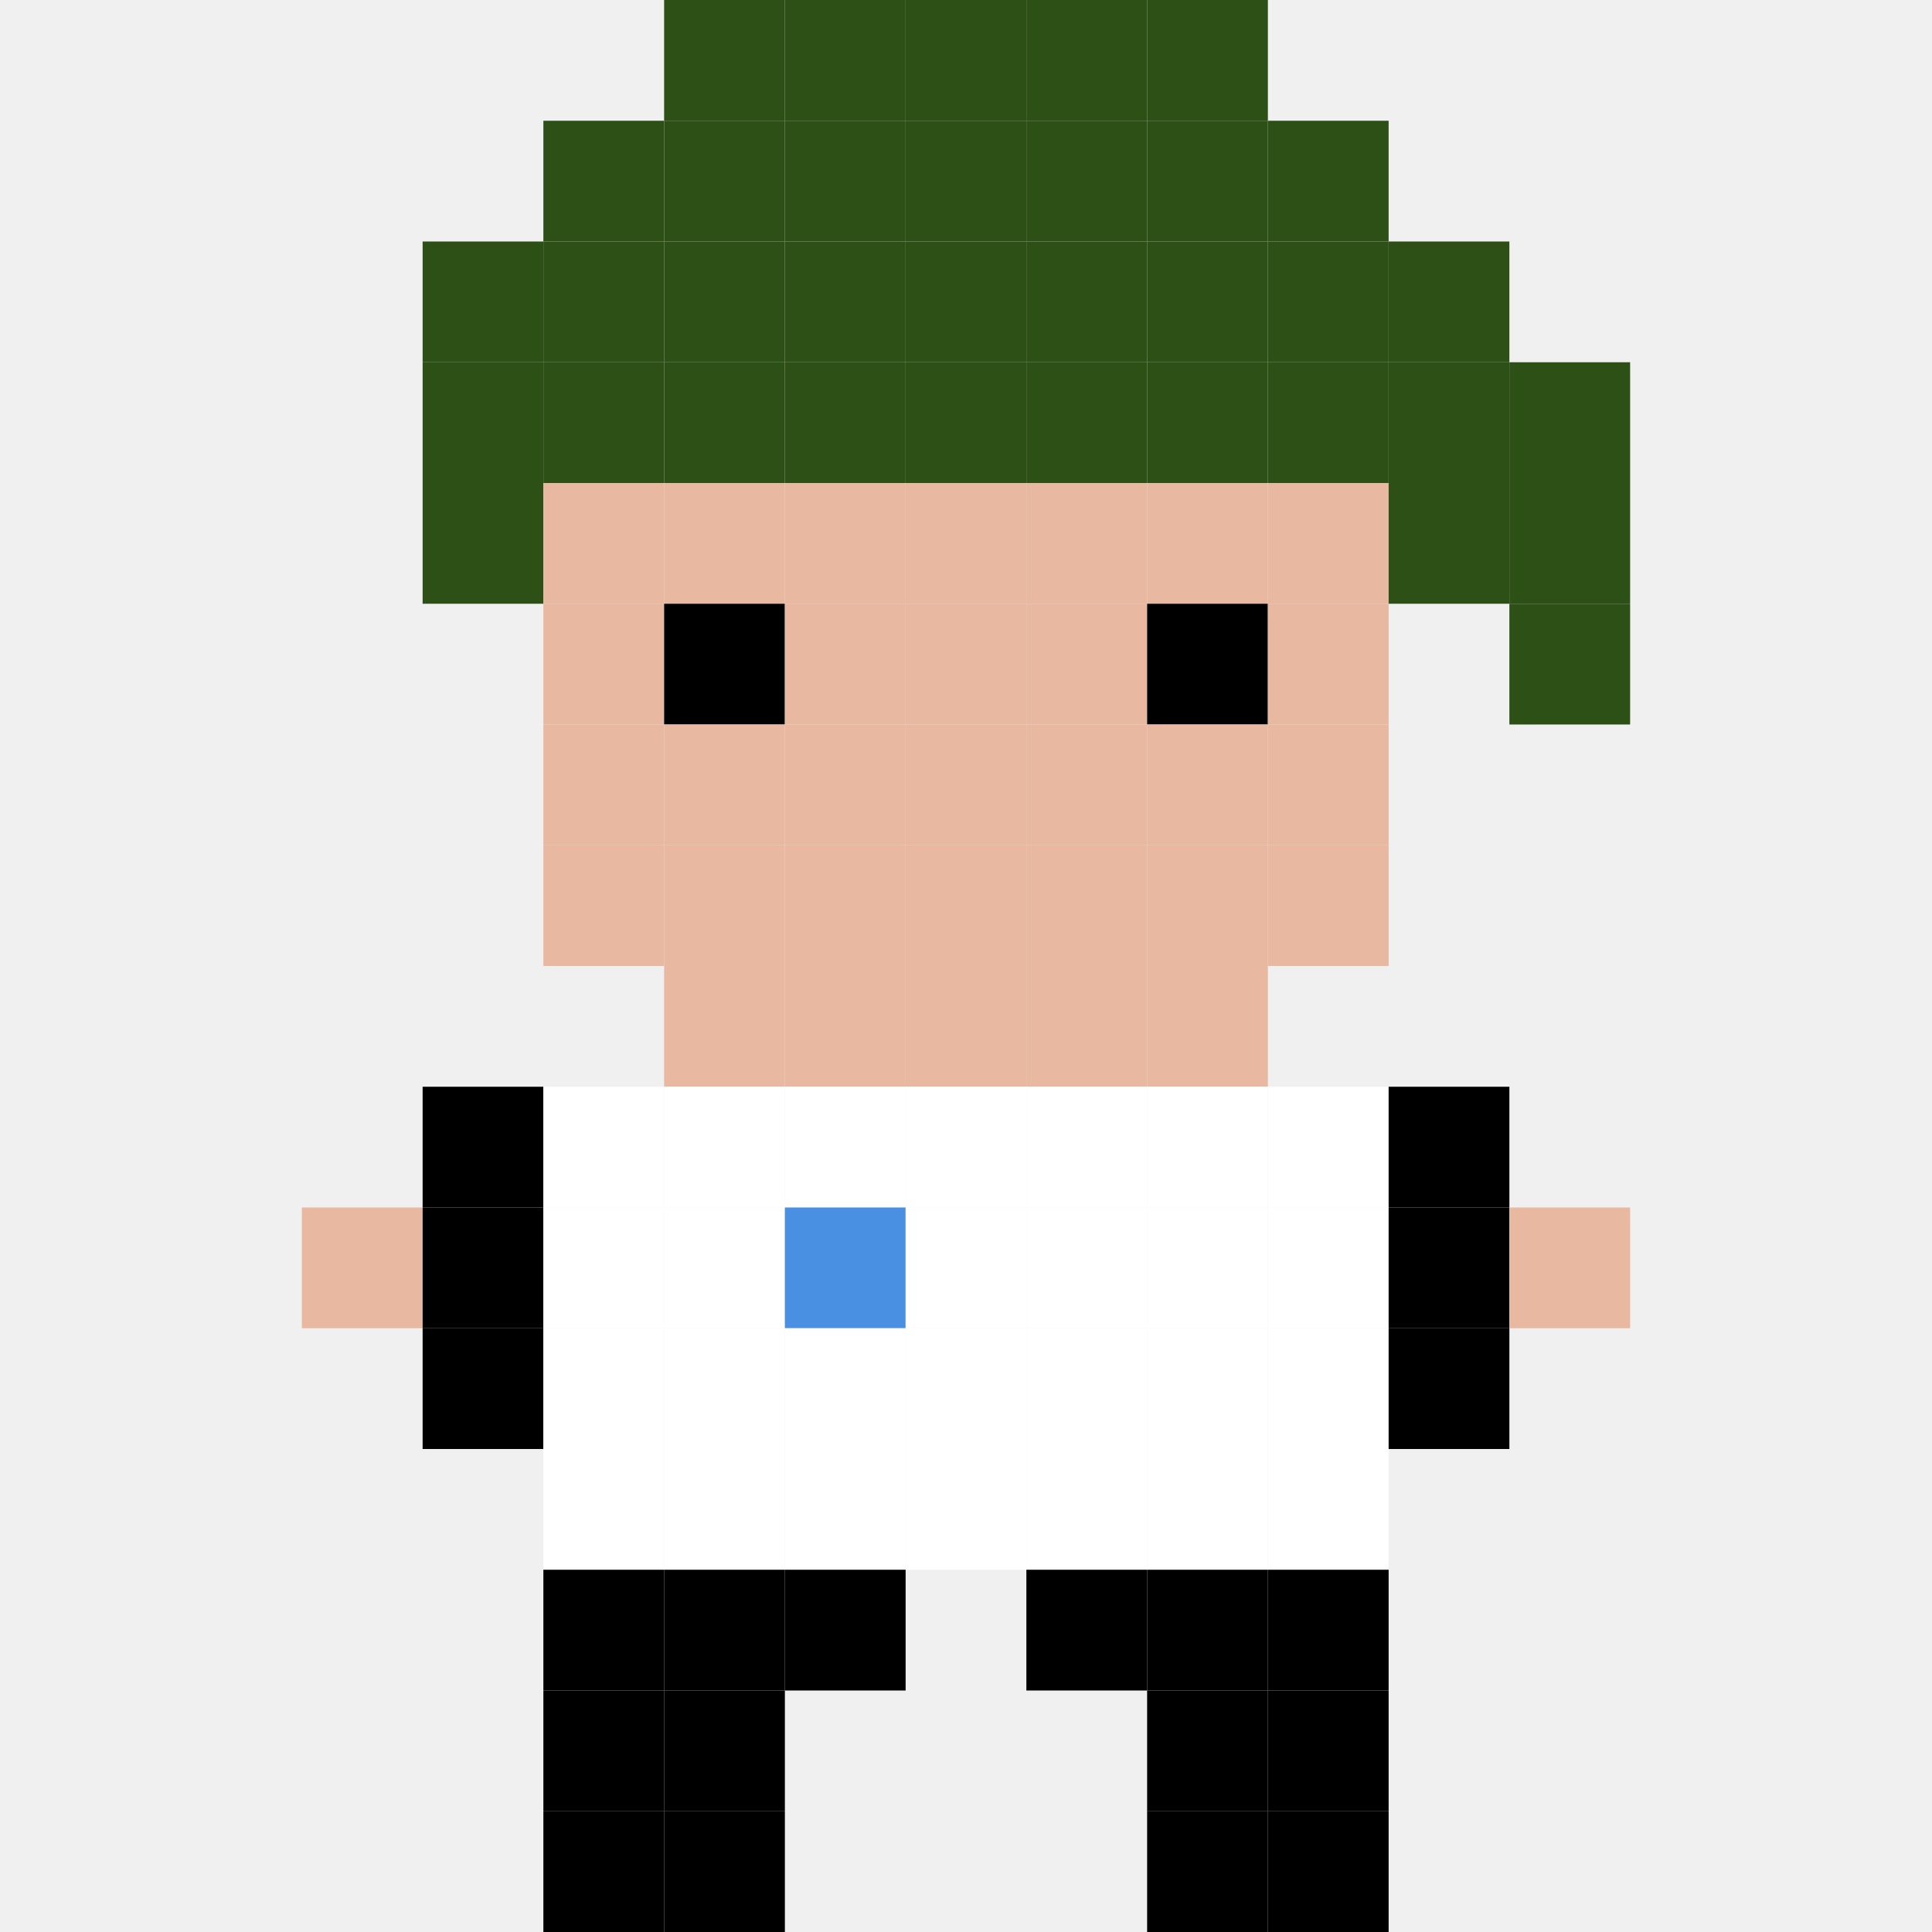
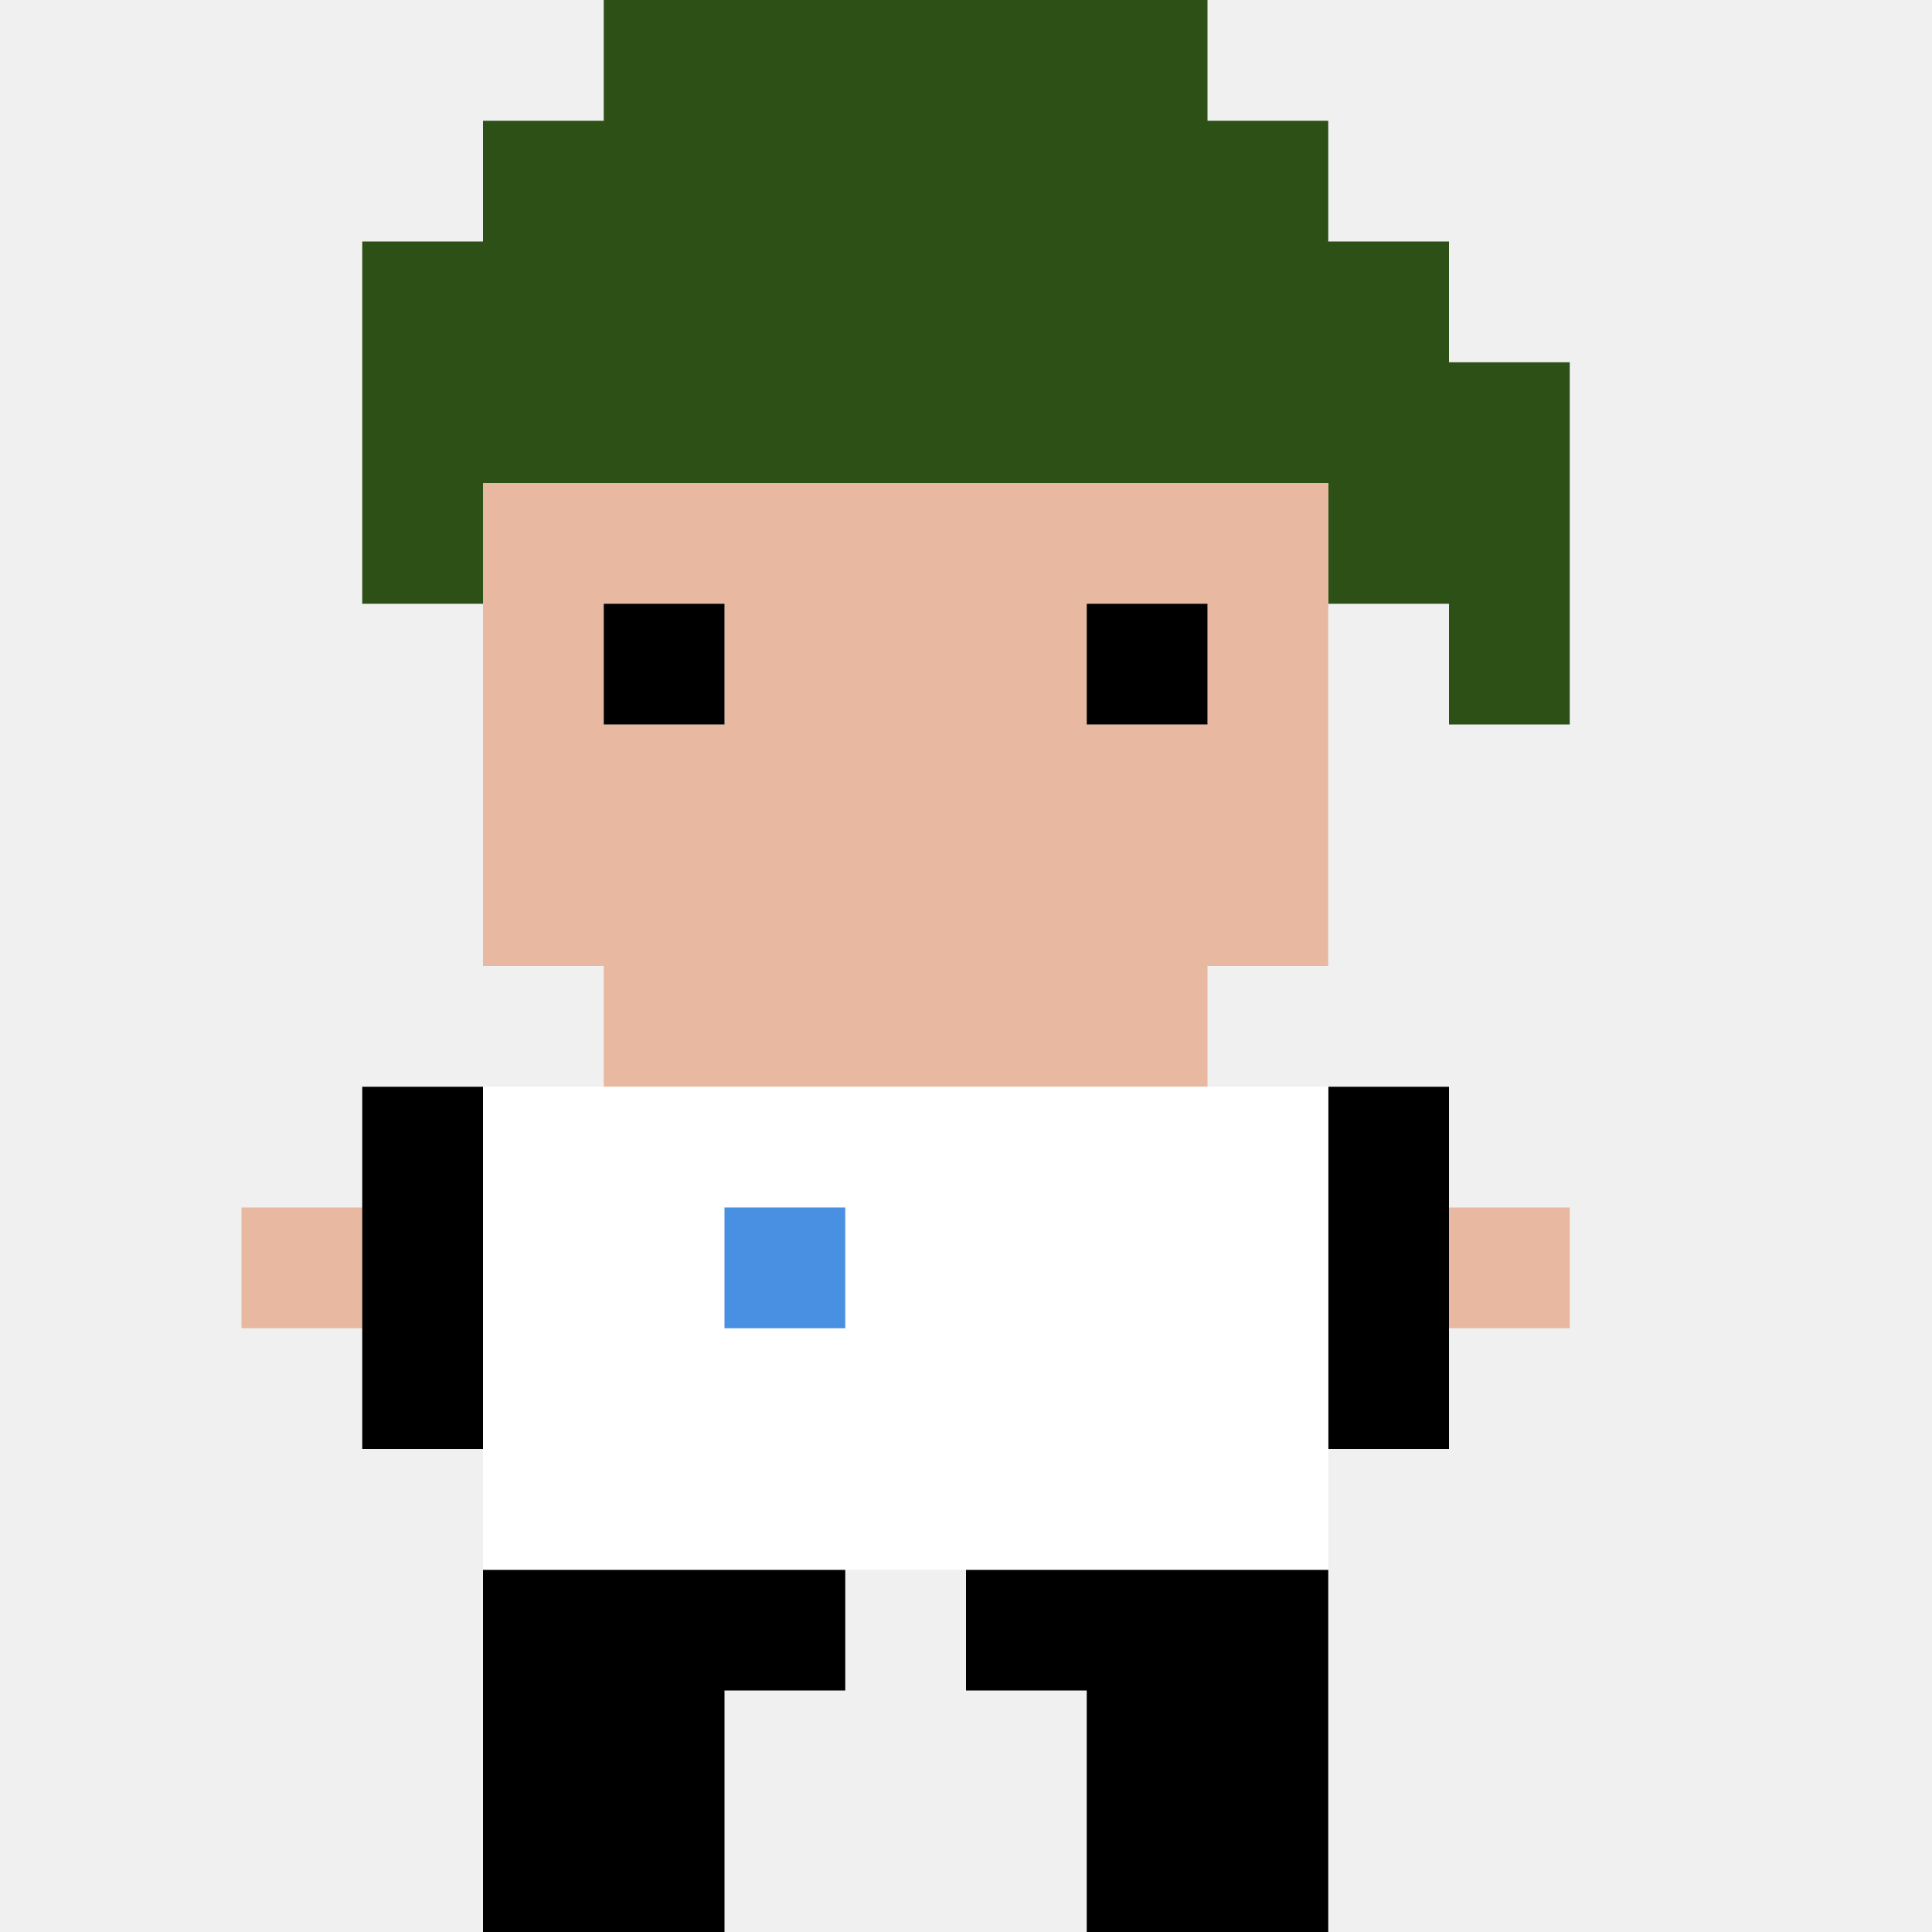
<svg xmlns="http://www.w3.org/2000/svg" class="typst-doc" viewBox="0 0 128 128" width="128pt" height="128pt">
  <g>
-     <g class="typst-group" transform="matrix(1 0 0 1 20 0)">
+     <g class="typst-group">
      <g>
-         <g class="typst-group">
-           <g>
-             <path class="typst-shape" fill="#2d5016" fill-rule="nonzero" transform="matrix(1 0 0 1 24 0)" d="M 0 0v 8 h 8 v -8 h -8 Z " />
-             <path class="typst-shape" fill="#2d5016" fill-rule="nonzero" transform="matrix(1 0 0 1 32 0)" d="M 0 0v 8 h 8 v -8 h -8 Z " />
-             <path class="typst-shape" fill="#2d5016" fill-rule="nonzero" transform="matrix(1 0 0 1 40 0)" d="M 0 0v 8 h 8 v -8 h -8 Z " />
-             <path class="typst-shape" fill="#2d5016" fill-rule="nonzero" transform="matrix(1 0 0 1 48 0)" d="M 0 0v 8 h 8 v -8 h -8 Z " />
-             <path class="typst-shape" fill="#2d5016" fill-rule="nonzero" transform="matrix(1 0 0 1 56 0)" d="M 0 0v 8 h 8 v -8 h -8 Z " />
-             <path class="typst-shape" fill="#2d5016" fill-rule="nonzero" transform="matrix(1 0 0 1 16 8)" d="M 0 0v 8 h 8 v -8 h -8 Z " />
-             <path class="typst-shape" fill="#2d5016" fill-rule="nonzero" transform="matrix(1 0 0 1 24 8)" d="M 0 0v 8 h 8 v -8 h -8 Z " />
-             <path class="typst-shape" fill="#2d5016" fill-rule="nonzero" transform="matrix(1 0 0 1 32 8)" d="M 0 0v 8 h 8 v -8 h -8 Z " />
-             <path class="typst-shape" fill="#2d5016" fill-rule="nonzero" transform="matrix(1 0 0 1 40 8)" d="M 0 0v 8 h 8 v -8 h -8 Z " />
-             <path class="typst-shape" fill="#2d5016" fill-rule="nonzero" transform="matrix(1 0 0 1 48 8)" d="M 0 0v 8 h 8 v -8 h -8 Z " />
-             <path class="typst-shape" fill="#2d5016" fill-rule="nonzero" transform="matrix(1 0 0 1 56 8)" d="M 0 0v 8 h 8 v -8 h -8 Z " />
-             <path class="typst-shape" fill="#2d5016" fill-rule="nonzero" transform="matrix(1 0 0 1 64 8)" d="M 0 0v 8 h 8 v -8 h -8 Z " />
-             <path class="typst-shape" fill="#2d5016" fill-rule="nonzero" transform="matrix(1 0 0 1 8 16)" d="M 0 0v 8 h 8 v -8 h -8 Z " />
-             <path class="typst-shape" fill="#2d5016" fill-rule="nonzero" transform="matrix(1 0 0 1 16 16)" d="M 0 0v 8 h 8 v -8 h -8 Z " />
-             <path class="typst-shape" fill="#2d5016" fill-rule="nonzero" transform="matrix(1 0 0 1 24 16)" d="M 0 0v 8 h 8 v -8 h -8 Z " />
-             <path class="typst-shape" fill="#2d5016" fill-rule="nonzero" transform="matrix(1 0 0 1 32 16)" d="M 0 0v 8 h 8 v -8 h -8 Z " />
-             <path class="typst-shape" fill="#2d5016" fill-rule="nonzero" transform="matrix(1 0 0 1 40 16)" d="M 0 0v 8 h 8 v -8 h -8 Z " />
-             <path class="typst-shape" fill="#2d5016" fill-rule="nonzero" transform="matrix(1 0 0 1 48 16)" d="M 0 0v 8 h 8 v -8 h -8 Z " />
-             <path class="typst-shape" fill="#2d5016" fill-rule="nonzero" transform="matrix(1 0 0 1 56 16)" d="M 0 0v 8 h 8 v -8 h -8 Z " />
-             <path class="typst-shape" fill="#2d5016" fill-rule="nonzero" transform="matrix(1 0 0 1 64 16)" d="M 0 0v 8 h 8 v -8 h -8 Z " />
-             <path class="typst-shape" fill="#2d5016" fill-rule="nonzero" transform="matrix(1 0 0 1 72 16)" d="M 0 0v 8 h 8 v -8 h -8 Z " />
-             <path class="typst-shape" fill="#2d5016" fill-rule="nonzero" transform="matrix(1 0 0 1 8 24)" d="M 0 0v 8 h 8 v -8 h -8 Z " />
-             <path class="typst-shape" fill="#2d5016" fill-rule="nonzero" transform="matrix(1 0 0 1 16 24)" d="M 0 0v 8 h 8 v -8 h -8 Z " />
-             <path class="typst-shape" fill="#2d5016" fill-rule="nonzero" transform="matrix(1 0 0 1 24 24)" d="M 0 0v 8 h 8 v -8 h -8 Z " />
-             <path class="typst-shape" fill="#2d5016" fill-rule="nonzero" transform="matrix(1 0 0 1 32 24)" d="M 0 0v 8 h 8 v -8 h -8 Z " />
-             <path class="typst-shape" fill="#2d5016" fill-rule="nonzero" transform="matrix(1 0 0 1 40 24)" d="M 0 0v 8 h 8 v -8 h -8 Z " />
-             <path class="typst-shape" fill="#2d5016" fill-rule="nonzero" transform="matrix(1 0 0 1 48 24)" d="M 0 0v 8 h 8 v -8 h -8 Z " />
-             <path class="typst-shape" fill="#2d5016" fill-rule="nonzero" transform="matrix(1 0 0 1 56 24)" d="M 0 0v 8 h 8 v -8 h -8 Z " />
-             <path class="typst-shape" fill="#2d5016" fill-rule="nonzero" transform="matrix(1 0 0 1 64 24)" d="M 0 0v 8 h 8 v -8 h -8 Z " />
-             <path class="typst-shape" fill="#2d5016" fill-rule="nonzero" transform="matrix(1 0 0 1 72 24)" d="M 0 0v 8 h 8 v -8 h -8 Z " />
-             <path class="typst-shape" fill="#2d5016" fill-rule="nonzero" transform="matrix(1 0 0 1 80 24)" d="M 0 0v 8 h 8 v -8 h -8 Z " />
-             <path class="typst-shape" fill="#2d5016" fill-rule="nonzero" transform="matrix(1 0 0 1 8 32)" d="M 0 0v 8 h 8 v -8 h -8 Z " />
-             <path class="typst-shape" fill="#e8b8a0" fill-rule="nonzero" transform="matrix(1 0 0 1 16 32)" d="M 0 0v 8 h 8 v -8 h -8 Z " />
-             <path class="typst-shape" fill="#e8b8a0" fill-rule="nonzero" transform="matrix(1 0 0 1 24 32)" d="M 0 0v 8 h 8 v -8 h -8 Z " />
-             <path class="typst-shape" fill="#e8b8a0" fill-rule="nonzero" transform="matrix(1 0 0 1 32 32)" d="M 0 0v 8 h 8 v -8 h -8 Z " />
-             <path class="typst-shape" fill="#e8b8a0" fill-rule="nonzero" transform="matrix(1 0 0 1 40 32)" d="M 0 0v 8 h 8 v -8 h -8 Z " />
-             <path class="typst-shape" fill="#e8b8a0" fill-rule="nonzero" transform="matrix(1 0 0 1 48 32)" d="M 0 0v 8 h 8 v -8 h -8 Z " />
-             <path class="typst-shape" fill="#e8b8a0" fill-rule="nonzero" transform="matrix(1 0 0 1 56 32)" d="M 0 0v 8 h 8 v -8 h -8 Z " />
-             <path class="typst-shape" fill="#e8b8a0" fill-rule="nonzero" transform="matrix(1 0 0 1 64 32)" d="M 0 0v 8 h 8 v -8 h -8 Z " />
-             <path class="typst-shape" fill="#2d5016" fill-rule="nonzero" transform="matrix(1 0 0 1 72 32)" d="M 0 0v 8 h 8 v -8 h -8 Z " />
-             <path class="typst-shape" fill="#2d5016" fill-rule="nonzero" transform="matrix(1 0 0 1 80 32)" d="M 0 0v 8 h 8 v -8 h -8 Z " />
-             <path class="typst-shape" fill="#e8b8a0" fill-rule="nonzero" transform="matrix(1 0 0 1 16 40)" d="M 0 0v 8 h 8 v -8 h -8 Z " />
-             <path class="typst-shape" fill="#000000" fill-rule="nonzero" transform="matrix(1 0 0 1 24 40)" d="M 0 0v 8 h 8 v -8 h -8 Z " />
-             <path class="typst-shape" fill="#e8b8a0" fill-rule="nonzero" transform="matrix(1 0 0 1 32 40)" d="M 0 0v 8 h 8 v -8 h -8 Z " />
-             <path class="typst-shape" fill="#e8b8a0" fill-rule="nonzero" transform="matrix(1 0 0 1 40 40)" d="M 0 0v 8 h 8 v -8 h -8 Z " />
-             <path class="typst-shape" fill="#e8b8a0" fill-rule="nonzero" transform="matrix(1 0 0 1 48 40)" d="M 0 0v 8 h 8 v -8 h -8 Z " />
-             <path class="typst-shape" fill="#000000" fill-rule="nonzero" transform="matrix(1 0 0 1 56 40)" d="M 0 0v 8 h 8 v -8 h -8 Z " />
-             <path class="typst-shape" fill="#e8b8a0" fill-rule="nonzero" transform="matrix(1 0 0 1 64 40)" d="M 0 0v 8 h 8 v -8 h -8 Z " />
-             <path class="typst-shape" fill="#2d5016" fill-rule="nonzero" transform="matrix(1 0 0 1 80 40)" d="M 0 0v 8 h 8 v -8 h -8 Z " />
-             <path class="typst-shape" fill="#e8b8a0" fill-rule="nonzero" transform="matrix(1 0 0 1 16 48)" d="M 0 0v 8 h 8 v -8 h -8 Z " />
-             <path class="typst-shape" fill="#e8b8a0" fill-rule="nonzero" transform="matrix(1 0 0 1 24 48)" d="M 0 0v 8 h 8 v -8 h -8 Z " />
-             <path class="typst-shape" fill="#e8b8a0" fill-rule="nonzero" transform="matrix(1 0 0 1 32 48)" d="M 0 0v 8 h 8 v -8 h -8 Z " />
-             <path class="typst-shape" fill="#e8b8a0" fill-rule="nonzero" transform="matrix(1 0 0 1 40 48)" d="M 0 0v 8 h 8 v -8 h -8 Z " />
-             <path class="typst-shape" fill="#e8b8a0" fill-rule="nonzero" transform="matrix(1 0 0 1 48 48)" d="M 0 0v 8 h 8 v -8 h -8 Z " />
-             <path class="typst-shape" fill="#e8b8a0" fill-rule="nonzero" transform="matrix(1 0 0 1 56 48)" d="M 0 0v 8 h 8 v -8 h -8 Z " />
-             <path class="typst-shape" fill="#e8b8a0" fill-rule="nonzero" transform="matrix(1 0 0 1 64 48)" d="M 0 0v 8 h 8 v -8 h -8 Z " />
-             <path class="typst-shape" fill="#e8b8a0" fill-rule="nonzero" transform="matrix(1 0 0 1 16 56)" d="M 0 0v 8 h 8 v -8 h -8 Z " />
-             <path class="typst-shape" fill="#e8b8a0" fill-rule="nonzero" transform="matrix(1 0 0 1 24 56)" d="M 0 0v 8 h 8 v -8 h -8 Z " />
-             <path class="typst-shape" fill="#e8b8a0" fill-rule="nonzero" transform="matrix(1 0 0 1 32 56)" d="M 0 0v 8 h 8 v -8 h -8 Z " />
-             <path class="typst-shape" fill="#e8b8a0" fill-rule="nonzero" transform="matrix(1 0 0 1 40 56)" d="M 0 0v 8 h 8 v -8 h -8 Z " />
-             <path class="typst-shape" fill="#e8b8a0" fill-rule="nonzero" transform="matrix(1 0 0 1 48 56)" d="M 0 0v 8 h 8 v -8 h -8 Z " />
-             <path class="typst-shape" fill="#e8b8a0" fill-rule="nonzero" transform="matrix(1 0 0 1 56 56)" d="M 0 0v 8 h 8 v -8 h -8 Z " />
-             <path class="typst-shape" fill="#e8b8a0" fill-rule="nonzero" transform="matrix(1 0 0 1 64 56)" d="M 0 0v 8 h 8 v -8 h -8 Z " />
-             <path class="typst-shape" fill="#e8b8a0" fill-rule="nonzero" transform="matrix(1 0 0 1 24 64)" d="M 0 0v 8 h 8 v -8 h -8 Z " />
-             <path class="typst-shape" fill="#e8b8a0" fill-rule="nonzero" transform="matrix(1 0 0 1 32 64)" d="M 0 0v 8 h 8 v -8 h -8 Z " />
-             <path class="typst-shape" fill="#e8b8a0" fill-rule="nonzero" transform="matrix(1 0 0 1 40 64)" d="M 0 0v 8 h 8 v -8 h -8 Z " />
-             <path class="typst-shape" fill="#e8b8a0" fill-rule="nonzero" transform="matrix(1 0 0 1 48 64)" d="M 0 0v 8 h 8 v -8 h -8 Z " />
-             <path class="typst-shape" fill="#e8b8a0" fill-rule="nonzero" transform="matrix(1 0 0 1 56 64)" d="M 0 0v 8 h 8 v -8 h -8 Z " />
-             <path class="typst-shape" fill="#000000" fill-rule="nonzero" transform="matrix(1 0 0 1 8 72)" d="M 0 0v 8 h 8 v -8 h -8 Z " />
-             <path class="typst-shape" fill="#ffffff" fill-rule="nonzero" transform="matrix(1 0 0 1 16 72)" d="M 0 0v 8 h 8 v -8 h -8 Z " />
-             <path class="typst-shape" fill="#ffffff" fill-rule="nonzero" transform="matrix(1 0 0 1 24 72)" d="M 0 0v 8 h 8 v -8 h -8 Z " />
-             <path class="typst-shape" fill="#ffffff" fill-rule="nonzero" transform="matrix(1 0 0 1 32 72)" d="M 0 0v 8 h 8 v -8 h -8 Z " />
-             <path class="typst-shape" fill="#ffffff" fill-rule="nonzero" transform="matrix(1 0 0 1 40 72)" d="M 0 0v 8 h 8 v -8 h -8 Z " />
-             <path class="typst-shape" fill="#ffffff" fill-rule="nonzero" transform="matrix(1 0 0 1 48 72)" d="M 0 0v 8 h 8 v -8 h -8 Z " />
-             <path class="typst-shape" fill="#ffffff" fill-rule="nonzero" transform="matrix(1 0 0 1 56 72)" d="M 0 0v 8 h 8 v -8 h -8 Z " />
-             <path class="typst-shape" fill="#ffffff" fill-rule="nonzero" transform="matrix(1 0 0 1 64 72)" d="M 0 0v 8 h 8 v -8 h -8 Z " />
-             <path class="typst-shape" fill="#000000" fill-rule="nonzero" transform="matrix(1 0 0 1 72 72)" d="M 0 0v 8 h 8 v -8 h -8 Z " />
-             <path class="typst-shape" fill="#e8b8a0" fill-rule="nonzero" transform="matrix(1 0 0 1 0 80)" d="M 0 0v 8 h 8 v -8 h -8 Z " />
-             <path class="typst-shape" fill="#000000" fill-rule="nonzero" transform="matrix(1 0 0 1 8 80)" d="M 0 0v 8 h 8 v -8 h -8 Z " />
-             <path class="typst-shape" fill="#ffffff" fill-rule="nonzero" transform="matrix(1 0 0 1 16 80)" d="M 0 0v 8 h 8 v -8 h -8 Z " />
-             <path class="typst-shape" fill="#ffffff" fill-rule="nonzero" transform="matrix(1 0 0 1 24 80)" d="M 0 0v 8 h 8 v -8 h -8 Z " />
-             <path class="typst-shape" fill="#4a90e2" fill-rule="nonzero" transform="matrix(1 0 0 1 32 80)" d="M 0 0v 8 h 8 v -8 h -8 Z " />
-             <path class="typst-shape" fill="#ffffff" fill-rule="nonzero" transform="matrix(1 0 0 1 40 80)" d="M 0 0v 8 h 8 v -8 h -8 Z " />
-             <path class="typst-shape" fill="#ffffff" fill-rule="nonzero" transform="matrix(1 0 0 1 48 80)" d="M 0 0v 8 h 8 v -8 h -8 Z " />
-             <path class="typst-shape" fill="#ffffff" fill-rule="nonzero" transform="matrix(1 0 0 1 56 80)" d="M 0 0v 8 h 8 v -8 h -8 Z " />
-             <path class="typst-shape" fill="#ffffff" fill-rule="nonzero" transform="matrix(1 0 0 1 64 80)" d="M 0 0v 8 h 8 v -8 h -8 Z " />
-             <path class="typst-shape" fill="#000000" fill-rule="nonzero" transform="matrix(1 0 0 1 72 80)" d="M 0 0v 8 h 8 v -8 h -8 Z " />
-             <path class="typst-shape" fill="#e8b8a0" fill-rule="nonzero" transform="matrix(1 0 0 1 80 80)" d="M 0 0v 8 h 8 v -8 h -8 Z " />
-             <path class="typst-shape" fill="#000000" fill-rule="nonzero" transform="matrix(1 0 0 1 8 88)" d="M 0 0v 8 h 8 v -8 h -8 Z " />
-             <path class="typst-shape" fill="#ffffff" fill-rule="nonzero" transform="matrix(1 0 0 1 16 88)" d="M 0 0v 8 h 8 v -8 h -8 Z " />
-             <path class="typst-shape" fill="#ffffff" fill-rule="nonzero" transform="matrix(1 0 0 1 24 88)" d="M 0 0v 8 h 8 v -8 h -8 Z " />
-             <path class="typst-shape" fill="#ffffff" fill-rule="nonzero" transform="matrix(1 0 0 1 32 88)" d="M 0 0v 8 h 8 v -8 h -8 Z " />
-             <path class="typst-shape" fill="#ffffff" fill-rule="nonzero" transform="matrix(1 0 0 1 40 88)" d="M 0 0v 8 h 8 v -8 h -8 Z " />
-             <path class="typst-shape" fill="#ffffff" fill-rule="nonzero" transform="matrix(1 0 0 1 48 88)" d="M 0 0v 8 h 8 v -8 h -8 Z " />
-             <path class="typst-shape" fill="#ffffff" fill-rule="nonzero" transform="matrix(1 0 0 1 56 88)" d="M 0 0v 8 h 8 v -8 h -8 Z " />
-             <path class="typst-shape" fill="#ffffff" fill-rule="nonzero" transform="matrix(1 0 0 1 64 88)" d="M 0 0v 8 h 8 v -8 h -8 Z " />
-             <path class="typst-shape" fill="#000000" fill-rule="nonzero" transform="matrix(1 0 0 1 72 88)" d="M 0 0v 8 h 8 v -8 h -8 Z " />
-             <path class="typst-shape" fill="#ffffff" fill-rule="nonzero" transform="matrix(1 0 0 1 16 96)" d="M 0 0v 8 h 8 v -8 h -8 Z " />
-             <path class="typst-shape" fill="#ffffff" fill-rule="nonzero" transform="matrix(1 0 0 1 24 96)" d="M 0 0v 8 h 8 v -8 h -8 Z " />
-             <path class="typst-shape" fill="#ffffff" fill-rule="nonzero" transform="matrix(1 0 0 1 32 96)" d="M 0 0v 8 h 8 v -8 h -8 Z " />
-             <path class="typst-shape" fill="#ffffff" fill-rule="nonzero" transform="matrix(1 0 0 1 40 96)" d="M 0 0v 8 h 8 v -8 h -8 Z " />
-             <path class="typst-shape" fill="#ffffff" fill-rule="nonzero" transform="matrix(1 0 0 1 48 96)" d="M 0 0v 8 h 8 v -8 h -8 Z " />
-             <path class="typst-shape" fill="#ffffff" fill-rule="nonzero" transform="matrix(1 0 0 1 56 96)" d="M 0 0v 8 h 8 v -8 h -8 Z " />
-             <path class="typst-shape" fill="#ffffff" fill-rule="nonzero" transform="matrix(1 0 0 1 64 96)" d="M 0 0v 8 h 8 v -8 h -8 Z " />
-             <path class="typst-shape" fill="#000000" fill-rule="nonzero" transform="matrix(1 0 0 1 16 104)" d="M 0 0v 8 h 8 v -8 h -8 Z " />
-             <path class="typst-shape" fill="#000000" fill-rule="nonzero" transform="matrix(1 0 0 1 24 104)" d="M 0 0v 8 h 8 v -8 h -8 Z " />
-             <path class="typst-shape" fill="#000000" fill-rule="nonzero" transform="matrix(1 0 0 1 32 104)" d="M 0 0v 8 h 8 v -8 h -8 Z " />
-             <path class="typst-shape" fill="#000000" fill-rule="nonzero" transform="matrix(1 0 0 1 48 104)" d="M 0 0v 8 h 8 v -8 h -8 Z " />
-             <path class="typst-shape" fill="#000000" fill-rule="nonzero" transform="matrix(1 0 0 1 56 104)" d="M 0 0v 8 h 8 v -8 h -8 Z " />
-             <path class="typst-shape" fill="#000000" fill-rule="nonzero" transform="matrix(1 0 0 1 64 104)" d="M 0 0v 8 h 8 v -8 h -8 Z " />
-             <path class="typst-shape" fill="#000000" fill-rule="nonzero" transform="matrix(1 0 0 1 16 112)" d="M 0 0v 8 h 8 v -8 h -8 Z " />
-             <path class="typst-shape" fill="#000000" fill-rule="nonzero" transform="matrix(1 0 0 1 24 112)" d="M 0 0v 8 h 8 v -8 h -8 Z " />
-             <path class="typst-shape" fill="#000000" fill-rule="nonzero" transform="matrix(1 0 0 1 56 112)" d="M 0 0v 8 h 8 v -8 h -8 Z " />
-             <path class="typst-shape" fill="#000000" fill-rule="nonzero" transform="matrix(1 0 0 1 64 112)" d="M 0 0v 8 h 8 v -8 h -8 Z " />
-             <path class="typst-shape" fill="#000000" fill-rule="nonzero" transform="matrix(1 0 0 1 16 120)" d="M 0 0v 8 h 8 v -8 h -8 Z " />
-             <path class="typst-shape" fill="#000000" fill-rule="nonzero" transform="matrix(1 0 0 1 24 120)" d="M 0 0v 8 h 8 v -8 h -8 Z " />
-             <path class="typst-shape" fill="#000000" fill-rule="nonzero" transform="matrix(1 0 0 1 56 120)" d="M 0 0v 8 h 8 v -8 h -8 Z " />
-             <path class="typst-shape" fill="#000000" fill-rule="nonzero" transform="matrix(1 0 0 1 64 120)" d="M 0 0v 8 h 8 v -8 h -8 Z " />
-           </g>
-         </g>
+         <path class="typst-shape" fill="#2d5016" fill-rule="nonzero" d="M 0 0m 40 0 h 8 v 8 h -8 Z m 8 0 h 8 v 8 h -8 Z m 8 0 h 8 v 8 h -8 Z m 8 0 h 8 v 8 h -8 Z m 8 0 h 8 v 8 h -8 Z m -40 8 h 8 v 8 h -8 Z m 8 0 h 8 v 8 h -8 Z m 8 0 h 8 v 8 h -8 Z m 8 0 h 8 v 8 h -8 Z m 8 0 h 8 v 8 h -8 Z m 8 0 h 8 v 8 h -8 Z m 8 0 h 8 v 8 h -8 Z m -56 8 h 8 v 8 h -8 Z m 8 0 h 8 v 8 h -8 Z m 8 0 h 8 v 8 h -8 Z m 8 0 h 8 v 8 h -8 Z m 8 0 h 8 v 8 h -8 Z m 8 0 h 8 v 8 h -8 Z m 8 0 h 8 v 8 h -8 Z m 8 0 h 8 v 8 h -8 Z m 8 0 h 8 v 8 h -8 Z m -64 8 h 8 v 8 h -8 Z m 8 0 h 8 v 8 h -8 Z m 8 0 h 8 v 8 h -8 Z m 8 0 h 8 v 8 h -8 Z m 8 0 h 8 v 8 h -8 Z m 8 0 h 8 v 8 h -8 Z m 8 0 h 8 v 8 h -8 Z m 8 0 h 8 v 8 h -8 Z m 8 0 h 8 v 8 h -8 Z m 8 0 h 8 v 8 h -8 Z m -72 8 h 8 v 8 h -8 Z m 64 0 h 8 v 8 h -8 Z m 8 0 h 8 v 8 h -8 Z m 0 8 h 8 v 8 h -8 Z " />
+         <path class="typst-shape" fill="#e8b8a0" fill-rule="nonzero" d="M 0 0m 32 32 h 8 v 8 h -8 Z m 8 0 h 8 v 8 h -8 Z m 8 0 h 8 v 8 h -8 Z m 8 0 h 8 v 8 h -8 Z m 8 0 h 8 v 8 h -8 Z m 8 0 h 8 v 8 h -8 Z m 8 0 h 8 v 8 h -8 Z m -48 8 h 8 v 8 h -8 Z m 16 0 h 8 v 8 h -8 Z m 8 0 h 8 v 8 h -8 Z m 8 0 h 8 v 8 h -8 Z m 16 0 h 8 v 8 h -8 Z m -48 8 h 8 v 8 h -8 Z m 8 0 h 8 v 8 h -8 Z m 8 0 h 8 v 8 h -8 Z m 8 0 h 8 v 8 h -8 Z m 8 0 h 8 v 8 h -8 Z m 8 0 h 8 v 8 h -8 Z m 8 0 h 8 v 8 h -8 Z m -48 8 h 8 v 8 h -8 Z m 8 0 h 8 v 8 h -8 Z m 8 0 h 8 v 8 h -8 Z m 8 0 h 8 v 8 h -8 Z m 8 0 h 8 v 8 h -8 Z m 8 0 h 8 v 8 h -8 Z m 8 0 h 8 v 8 h -8 Z m -40 8 h 8 v 8 h -8 Z m 8 0 h 8 v 8 h -8 Z m 8 0 h 8 v 8 h -8 Z m 8 0 h 8 v 8 h -8 Z m 8 0 h 8 v 8 h -8 Z m -56 16 h 8 v 8 h -8 Z m 80 0 h 8 v 8 h -8 Z " />
+         <path class="typst-shape" fill="#000000" fill-rule="nonzero" d="M 0 0m 40 40 h 8 v 8 h -8 Z m 32 0 h 8 v 8 h -8 Z " />
+         <path class="typst-shape" fill="#000000" fill-rule="nonzero" d="M 0 0m 24 72 h 8 v 8 h -8 Z m 64 0 h 8 v 8 h -8 Z m -64 8 h 8 v 8 h -8 Z m 64 0 h 8 v 8 h -8 Z m -64 8 h 8 v 8 h -8 Z m 64 0 h 8 v 8 h -8 Z m -56 16 h 8 v 8 h -8 Z m 8 0 h 8 v 8 h -8 Z m 8 0 h 8 v 8 h -8 Z m 16 0 h 8 v 8 h -8 Z m 8 0 h 8 v 8 h -8 Z m 8 0 h 8 v 8 h -8 Z m -48 8 h 8 v 8 h -8 Z m 8 0 h 8 v 8 h -8 Z m 32 0 h 8 v 8 h -8 Z m 8 0 h 8 v 8 h -8 Z m -48 8 h 8 v 8 h -8 Z m 8 0 h 8 v 8 h -8 Z m 32 0 h 8 v 8 h -8 Z m 8 0 h 8 v 8 h -8 Z " />
+         <path class="typst-shape" fill="#ffffff" fill-rule="nonzero" d="M 0 0m 32 72 h 8 v 8 h -8 Z m 8 0 h 8 v 8 h -8 Z m 8 0 h 8 v 8 h -8 Z m 8 0 h 8 v 8 h -8 Z m 8 0 h 8 v 8 h -8 Z m 8 0 h 8 v 8 h -8 Z m 8 0 h 8 v 8 h -8 Z m -48 8 h 8 v 8 h -8 Z m 8 0 h 8 v 8 h -8 Z m 16 0 h 8 v 8 h -8 Z m 8 0 h 8 v 8 h -8 Z m 8 0 h 8 v 8 h -8 Z m 8 0 h 8 v 8 h -8 Z m -48 8 h 8 v 8 h -8 Z m 8 0 h 8 v 8 h -8 Z m 8 0 h 8 v 8 h -8 Z m 8 0 h 8 v 8 h -8 Z m 8 0 h 8 v 8 h -8 Z m 8 0 h 8 v 8 h -8 Z m 8 0 h 8 v 8 h -8 Z m -48 8 h 8 v 8 h -8 Z m 8 0 h 8 v 8 h -8 Z m 8 0 h 8 v 8 h -8 Z m 8 0 h 8 v 8 h -8 Z m 8 0 h 8 v 8 h -8 Z m 8 0 h 8 v 8 h -8 Z m 8 0 h 8 v 8 h -8 Z " />
+         <path class="typst-shape" fill="#4a90e2" fill-rule="nonzero" d="M 0 0m 48 80 h 8 v 8 h -8 Z " />
      </g>
    </g>
  </g>
</svg>
